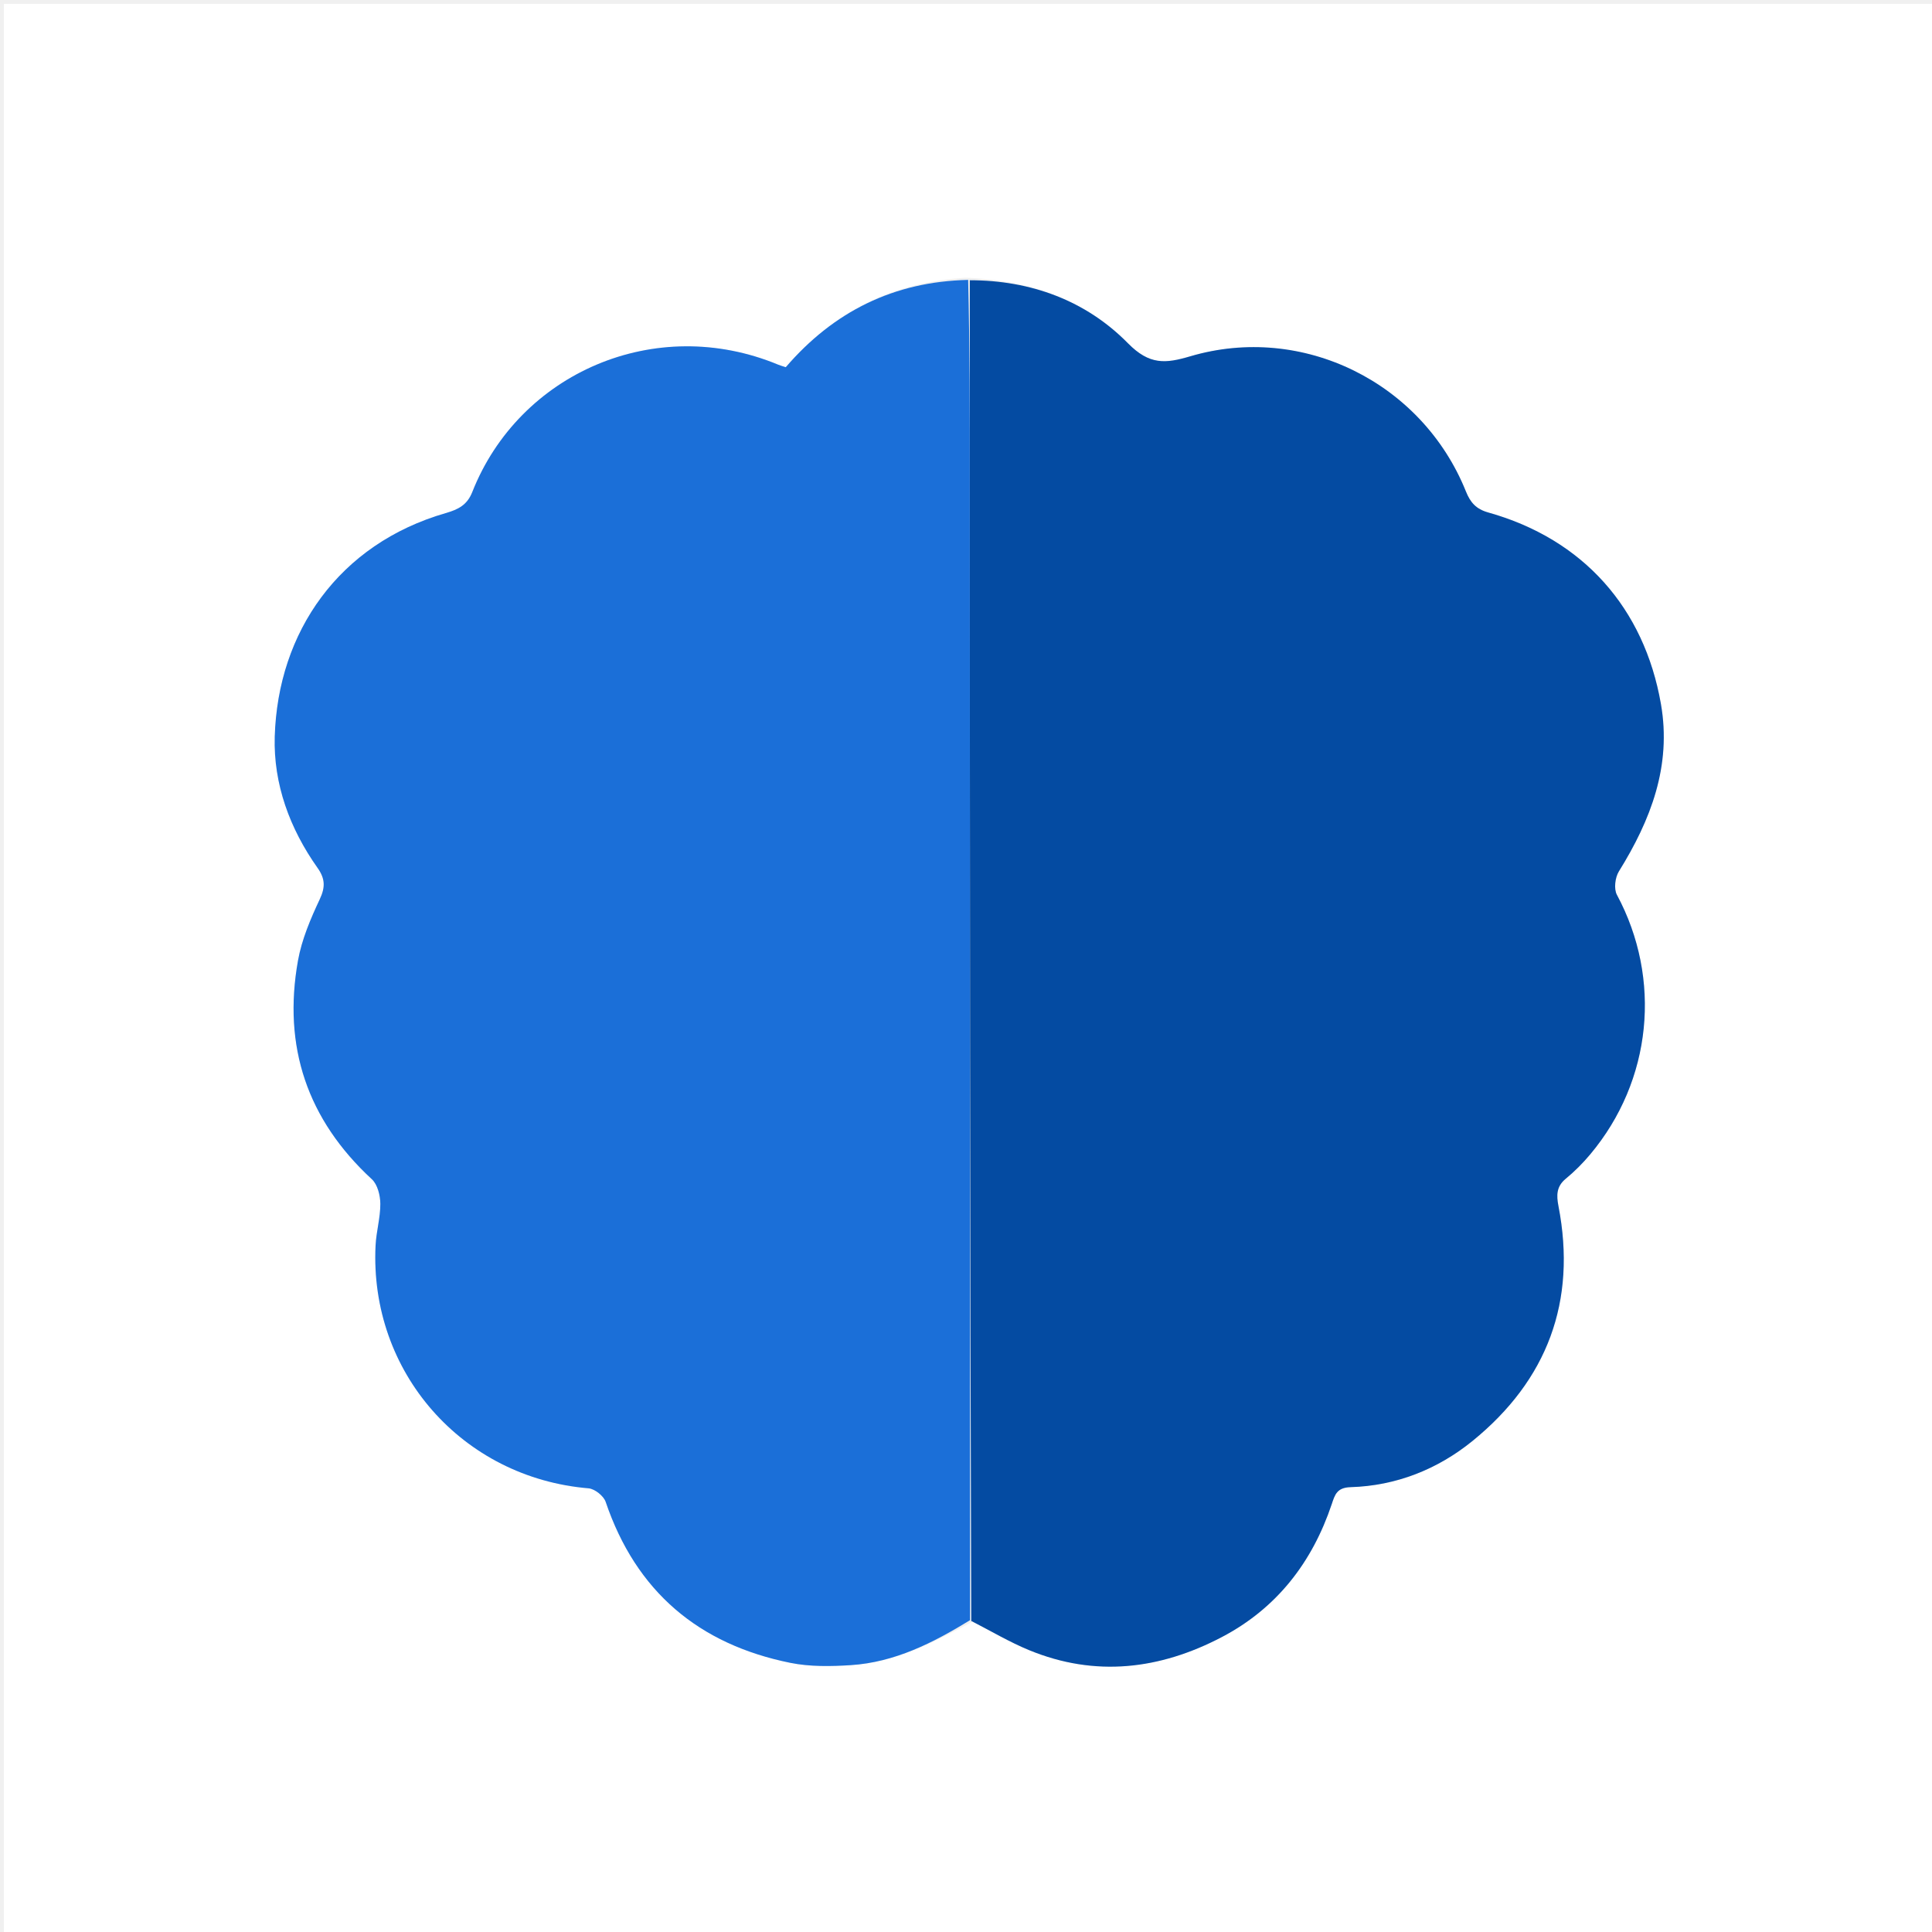
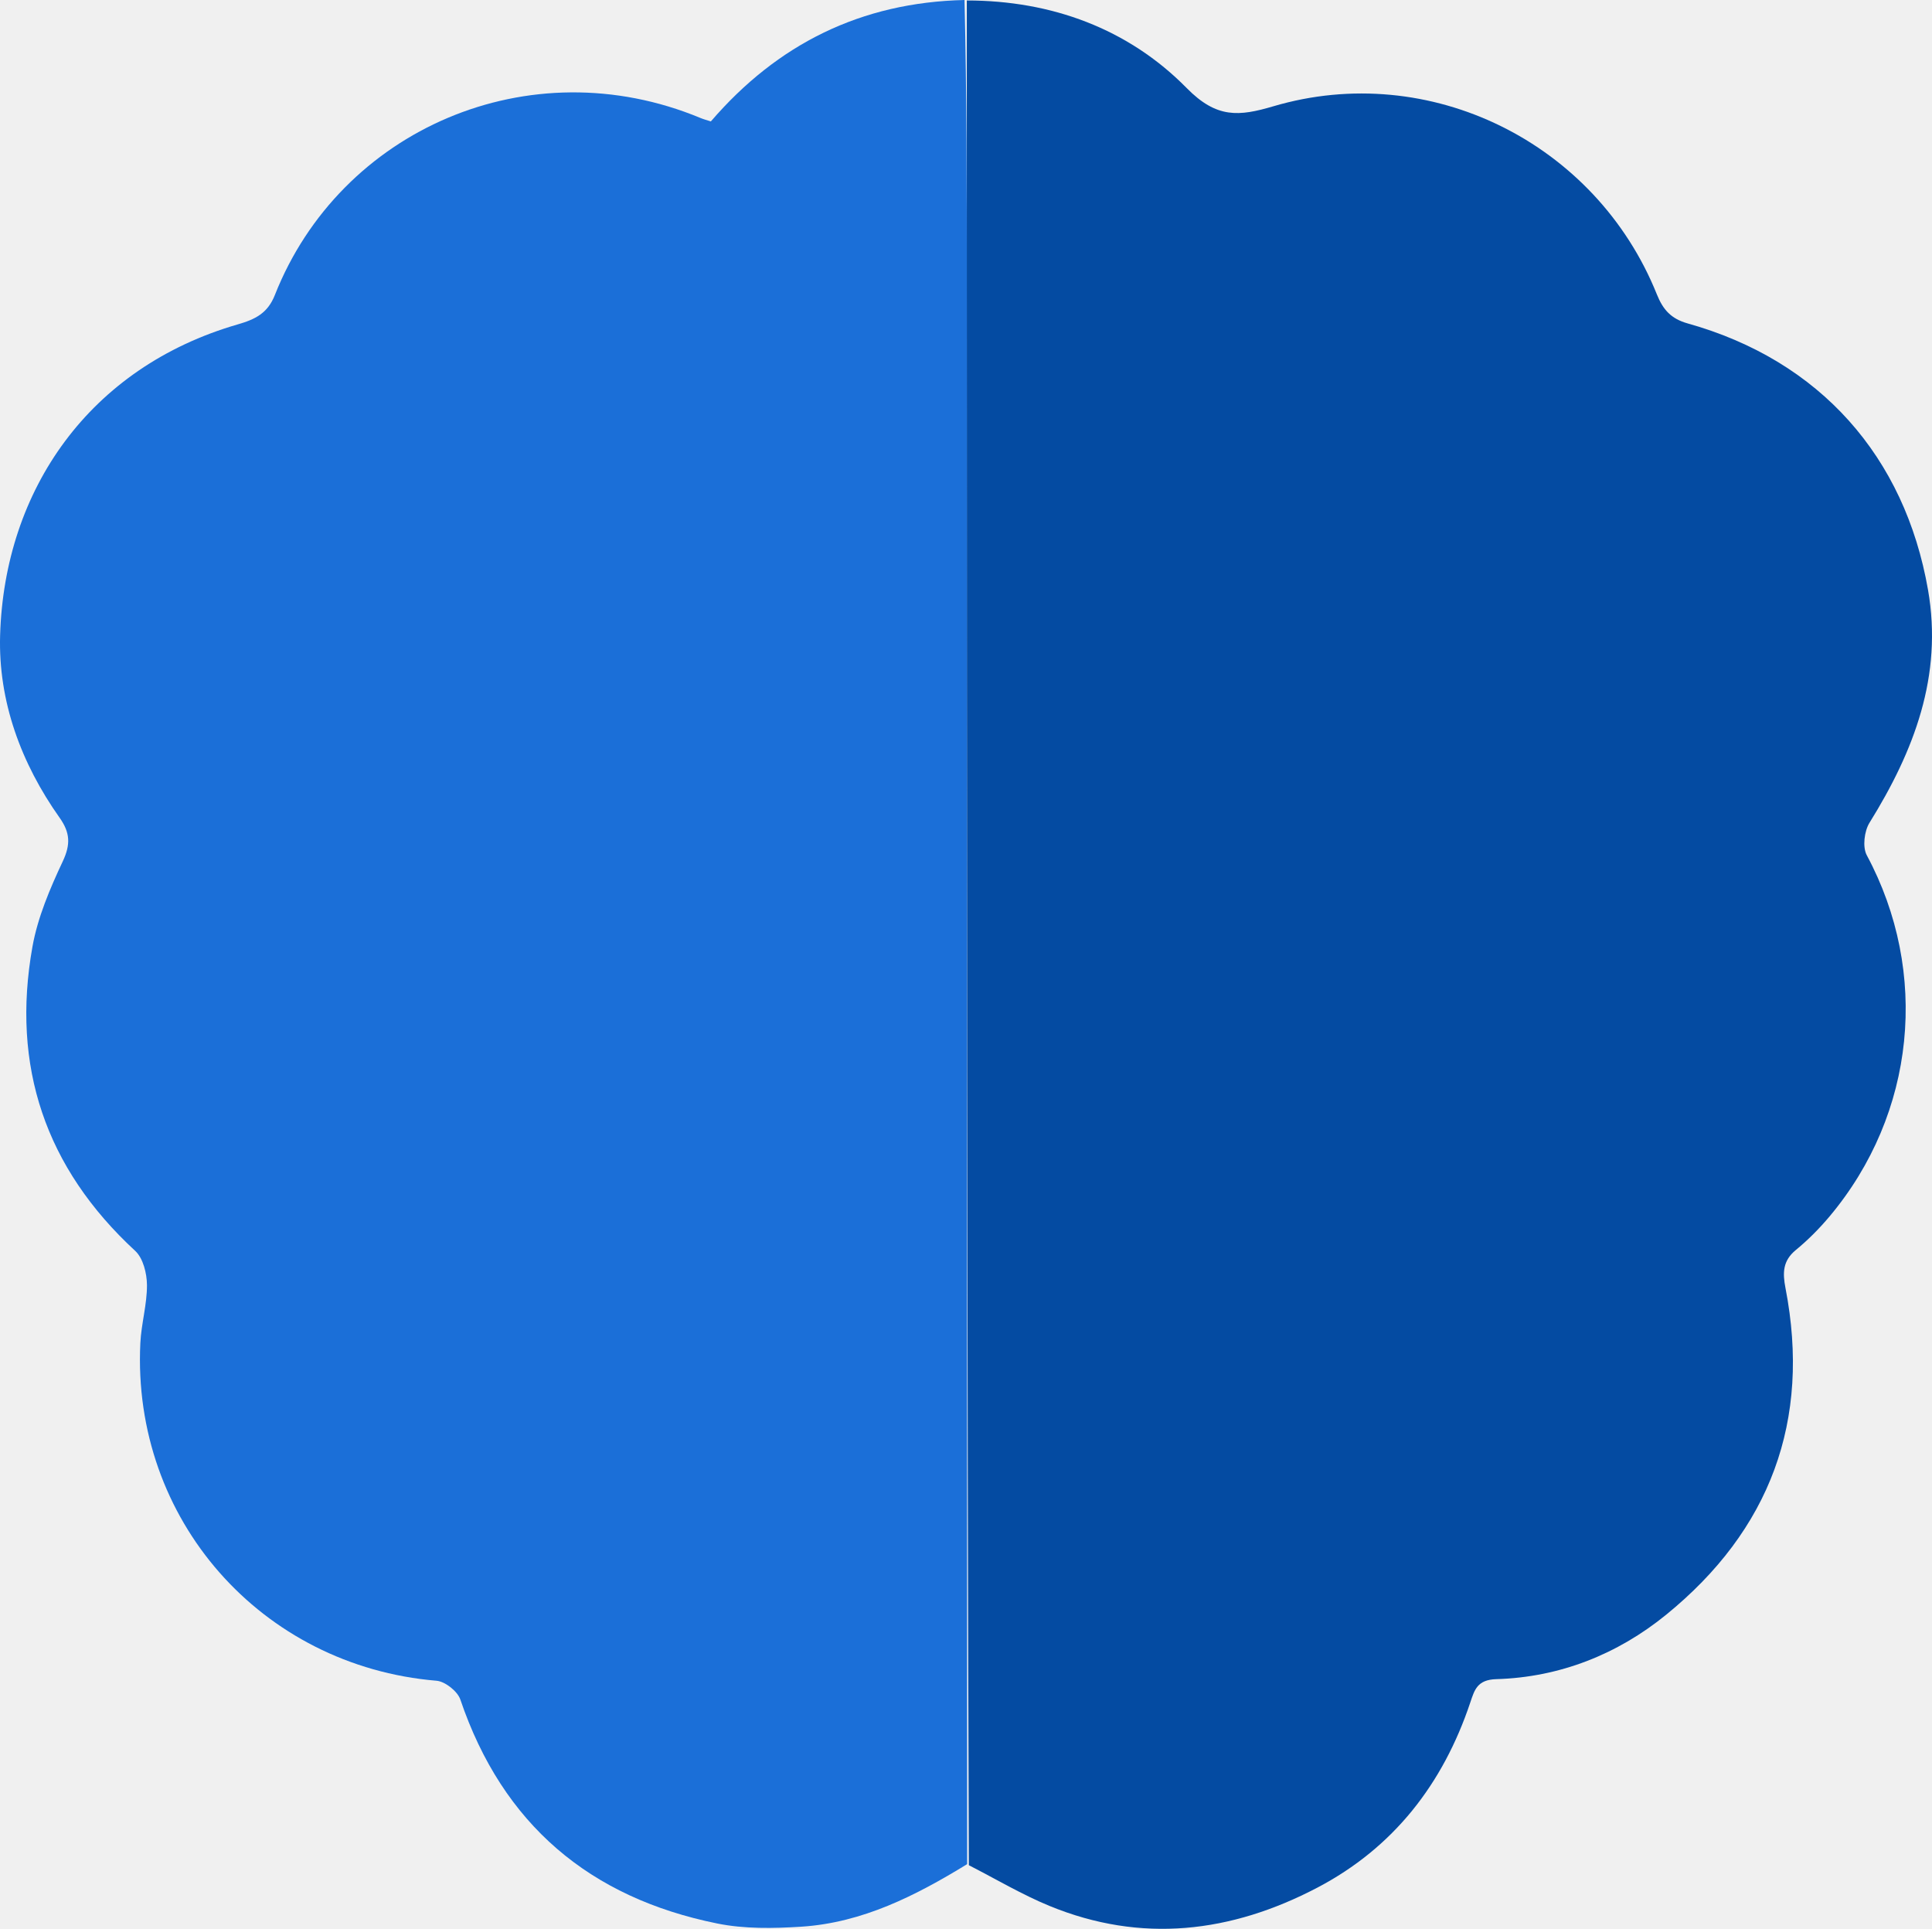
- <svg xmlns="http://www.w3.org/2000/svg" version="1.1" id="Layer_1" x="0px" y="0px" width="100%" viewBox="0 0 500 500" enable-background="new 0 0 500 500" xml:space="preserve">
-   <path fill="#FFFFFF" opacity="1" stroke="none" d=" M333,501   C222,501 111.5,501 1,501   C1,334.333 1,167.667 1,1   C167.667,1 334.333,1 501,1   C501,167.667 501,334.333 501,501   C445.167,501 389.333,501 333,501  M250.138,71.884   C231.266,72.88 215.723,80.658 203.357,95.032   C202.667,94.805 202.036,94.643 201.441,94.396   C169.541,81.143 134.365,96.586 122.227,127.336   C120.889,130.726 118.58,131.856 115.335,132.795   C87.722,140.777 71.902,163.57 71.103,190.651   C70.742,202.898 74.991,214.453 82.177,224.599   C84.134,227.363 84.244,229.55 82.761,232.708   C80.379,237.781 78.097,243.124 77.119,248.593   C73.143,270.836 79.522,289.758 96.244,305.194   C97.716,306.553 98.416,309.387 98.428,311.542   C98.45,315.14 97.373,318.73 97.197,322.344   C95.595,355.141 119.683,382.437 152.31,385.175   C153.917,385.309 156.224,387.143 156.746,388.68   C164.618,411.897 180.82,425.548 204.548,430.345   C209.601,431.366 214.994,431.272 220.182,430.939   C231.584,430.207 241.496,425.152 251.689,419.694   C256.567,422.171 261.304,424.99 266.348,427.064   C283.453,434.1 300.165,432.08 316.183,423.688   C330.398,416.242 339.598,404.367 344.671,389.222   C345.462,386.86 345.974,384.981 349.521,384.877   C361.333,384.53 372.078,380.245 381.118,372.892   C400.439,357.174 408.103,336.809 403.327,312.132   C402.78,309.304 402.787,307.048 405.245,305.029   C407.522,303.158 409.637,301.027 411.533,298.767   C427.571,279.652 430.14,253.351 418.449,231.567   C417.631,230.043 417.985,227.094 418.956,225.529   C427.231,212.204 432.639,198.197 429.845,182.185   C425.528,157.447 409.8,139.532 385.129,132.62   C382.019,131.748 380.532,130.055 379.386,127.203   C368.028,98.944 337.084,83.631 308.036,92.211   C301.629,94.104 297.491,94.507 291.909,88.833   C281.017,77.762 266.735,72.534 250.138,71.884  z" />
-   <path fill="#1B6FD8" opacity="1" stroke="none" d=" M251.044,419.303   C241.496,425.152 231.584,430.207 220.182,430.939   C214.994,431.272 209.601,431.366 204.548,430.345   C180.82,425.548 164.618,411.897 156.746,388.68   C156.224,387.143 153.917,385.309 152.31,385.175   C119.683,382.437 95.595,355.141 97.197,322.344   C97.373,318.73 98.45,315.14 98.428,311.542   C98.416,309.387 97.716,306.553 96.244,305.194   C79.522,289.758 73.143,270.836 77.119,248.593   C78.097,243.124 80.379,237.781 82.761,232.708   C84.244,229.55 84.134,227.363 82.177,224.599   C74.991,214.453 70.742,202.898 71.103,190.651   C71.902,163.57 87.722,140.777 115.335,132.795   C118.58,131.856 120.889,130.726 122.227,127.336   C134.365,96.586 169.541,81.143 201.441,94.396   C202.036,94.643 202.667,94.805 203.357,95.032   C215.723,80.658 231.266,72.88 250.559,72.437   C250.981,90.148 250.98,107.305 250.983,124.463   C251.003,222.743 251.023,321.023 251.044,419.303  z" />
-   <path fill="#044BA2" opacity="1" stroke="none" d=" M251.366,419.499   C251.023,321.023 251.003,222.743 250.983,124.463   C250.98,107.305 250.981,90.148 250.985,72.526   C266.735,72.534 281.017,77.762 291.909,88.833   C297.491,94.507 301.629,94.104 308.036,92.211   C337.084,83.631 368.028,98.944 379.386,127.203   C380.532,130.055 382.019,131.748 385.129,132.62   C409.8,139.532 425.528,157.447 429.845,182.185   C432.639,198.197 427.231,212.204 418.956,225.529   C417.985,227.094 417.631,230.043 418.449,231.567   C430.14,253.351 427.571,279.652 411.533,298.767   C409.637,301.027 407.522,303.158 405.245,305.029   C402.787,307.048 402.78,309.304 403.327,312.132   C408.103,336.809 400.439,357.174 381.118,372.892   C372.078,380.245 361.333,384.53 349.521,384.877   C345.974,384.981 345.462,386.86 344.671,389.222   C339.598,404.367 330.398,416.242 316.183,423.688   C300.165,432.08 283.453,434.1 266.348,427.064   C261.304,424.99 256.567,422.171 251.366,419.499  z" />
+ <svg xmlns="http://www.w3.org/2000/svg" version="1.1" id="Layer_1" x="0px" y="0px" width="359.506" viewBox="0 0 359.506 358.899" enable-background="new 0 0 500 500" xml:space="preserve" height="358.899">
+   <defs id="defs894" />
+   <path fill="#1b6fd8" opacity="1" stroke="none" d="m 179.962,346.866 c -9.548,5.849 -19.46,10.904 -30.862,11.636 -5.188,0.333 -10.581,0.428 -15.634,-0.594 -23.728,-4.797 -39.93,-18.448 -47.802,-41.665 -0.521,-1.537 -2.828,-3.371 -4.436,-3.505 -32.627,-2.737 -56.715,-30.034 -55.113,-62.831 0.177,-3.615 1.253,-7.205 1.232,-10.802 -0.013,-2.155 -0.713,-4.99 -2.184,-6.348 C 8.44,217.321 2.061,198.399 6.038,176.156 c 0.978,-5.469 3.26,-10.812 5.642,-15.885 1.483,-3.158 1.373,-5.346 -0.585,-8.109 C 3.909,142.016 -0.34,130.461 0.021,118.214 0.82,91.132 16.64,68.339 44.253,60.357 c 3.245,-0.938 5.554,-2.068 6.892,-5.458 12.138,-30.751 47.314,-46.193 79.214,-32.94 0.595,0.247 1.227,0.409 1.916,0.635 C 144.641,8.221 160.184,0.443 179.478,0 c 0.422,17.71 0.42,34.868 0.424,52.025 0.019,98.28 0.04,196.56 0.061,294.841 z" id="path887" />
+   <path fill="#044ba2" opacity="1" stroke="none" d="m 180.285,347.061 c -0.343,-98.475 -0.364,-196.756 -0.383,-295.036 -0.003,-17.157 -0.002,-34.315 0.002,-51.937 15.75,0.008 30.032,5.237 40.924,16.307 5.583,5.674 9.72,5.271 16.127,3.379 29.048,-8.58 59.992,6.733 71.35,34.992 1.146,2.852 2.634,4.545 5.744,5.417 24.67,6.912 40.398,24.828 44.715,49.565 2.795,16.013 -2.614,30.02 -10.889,43.345 -0.972,1.565 -1.325,4.513 -0.507,6.038 11.691,21.784 9.123,48.085 -6.916,67.2 -1.896,2.26 -4.011,4.391 -6.288,6.261 -2.458,2.02 -2.465,4.275 -1.918,7.103 4.776,24.678 -2.889,45.042 -22.21,60.76 -9.039,7.353 -19.785,11.639 -31.596,11.985 -3.547,0.104 -4.059,1.983 -4.851,4.345 -5.073,15.145 -14.273,27.02 -28.487,34.466 -16.019,8.392 -32.73,10.411 -49.835,3.376 -5.043,-2.074 -9.781,-4.893 -14.982,-7.565 z" id="path889" />
</svg>
